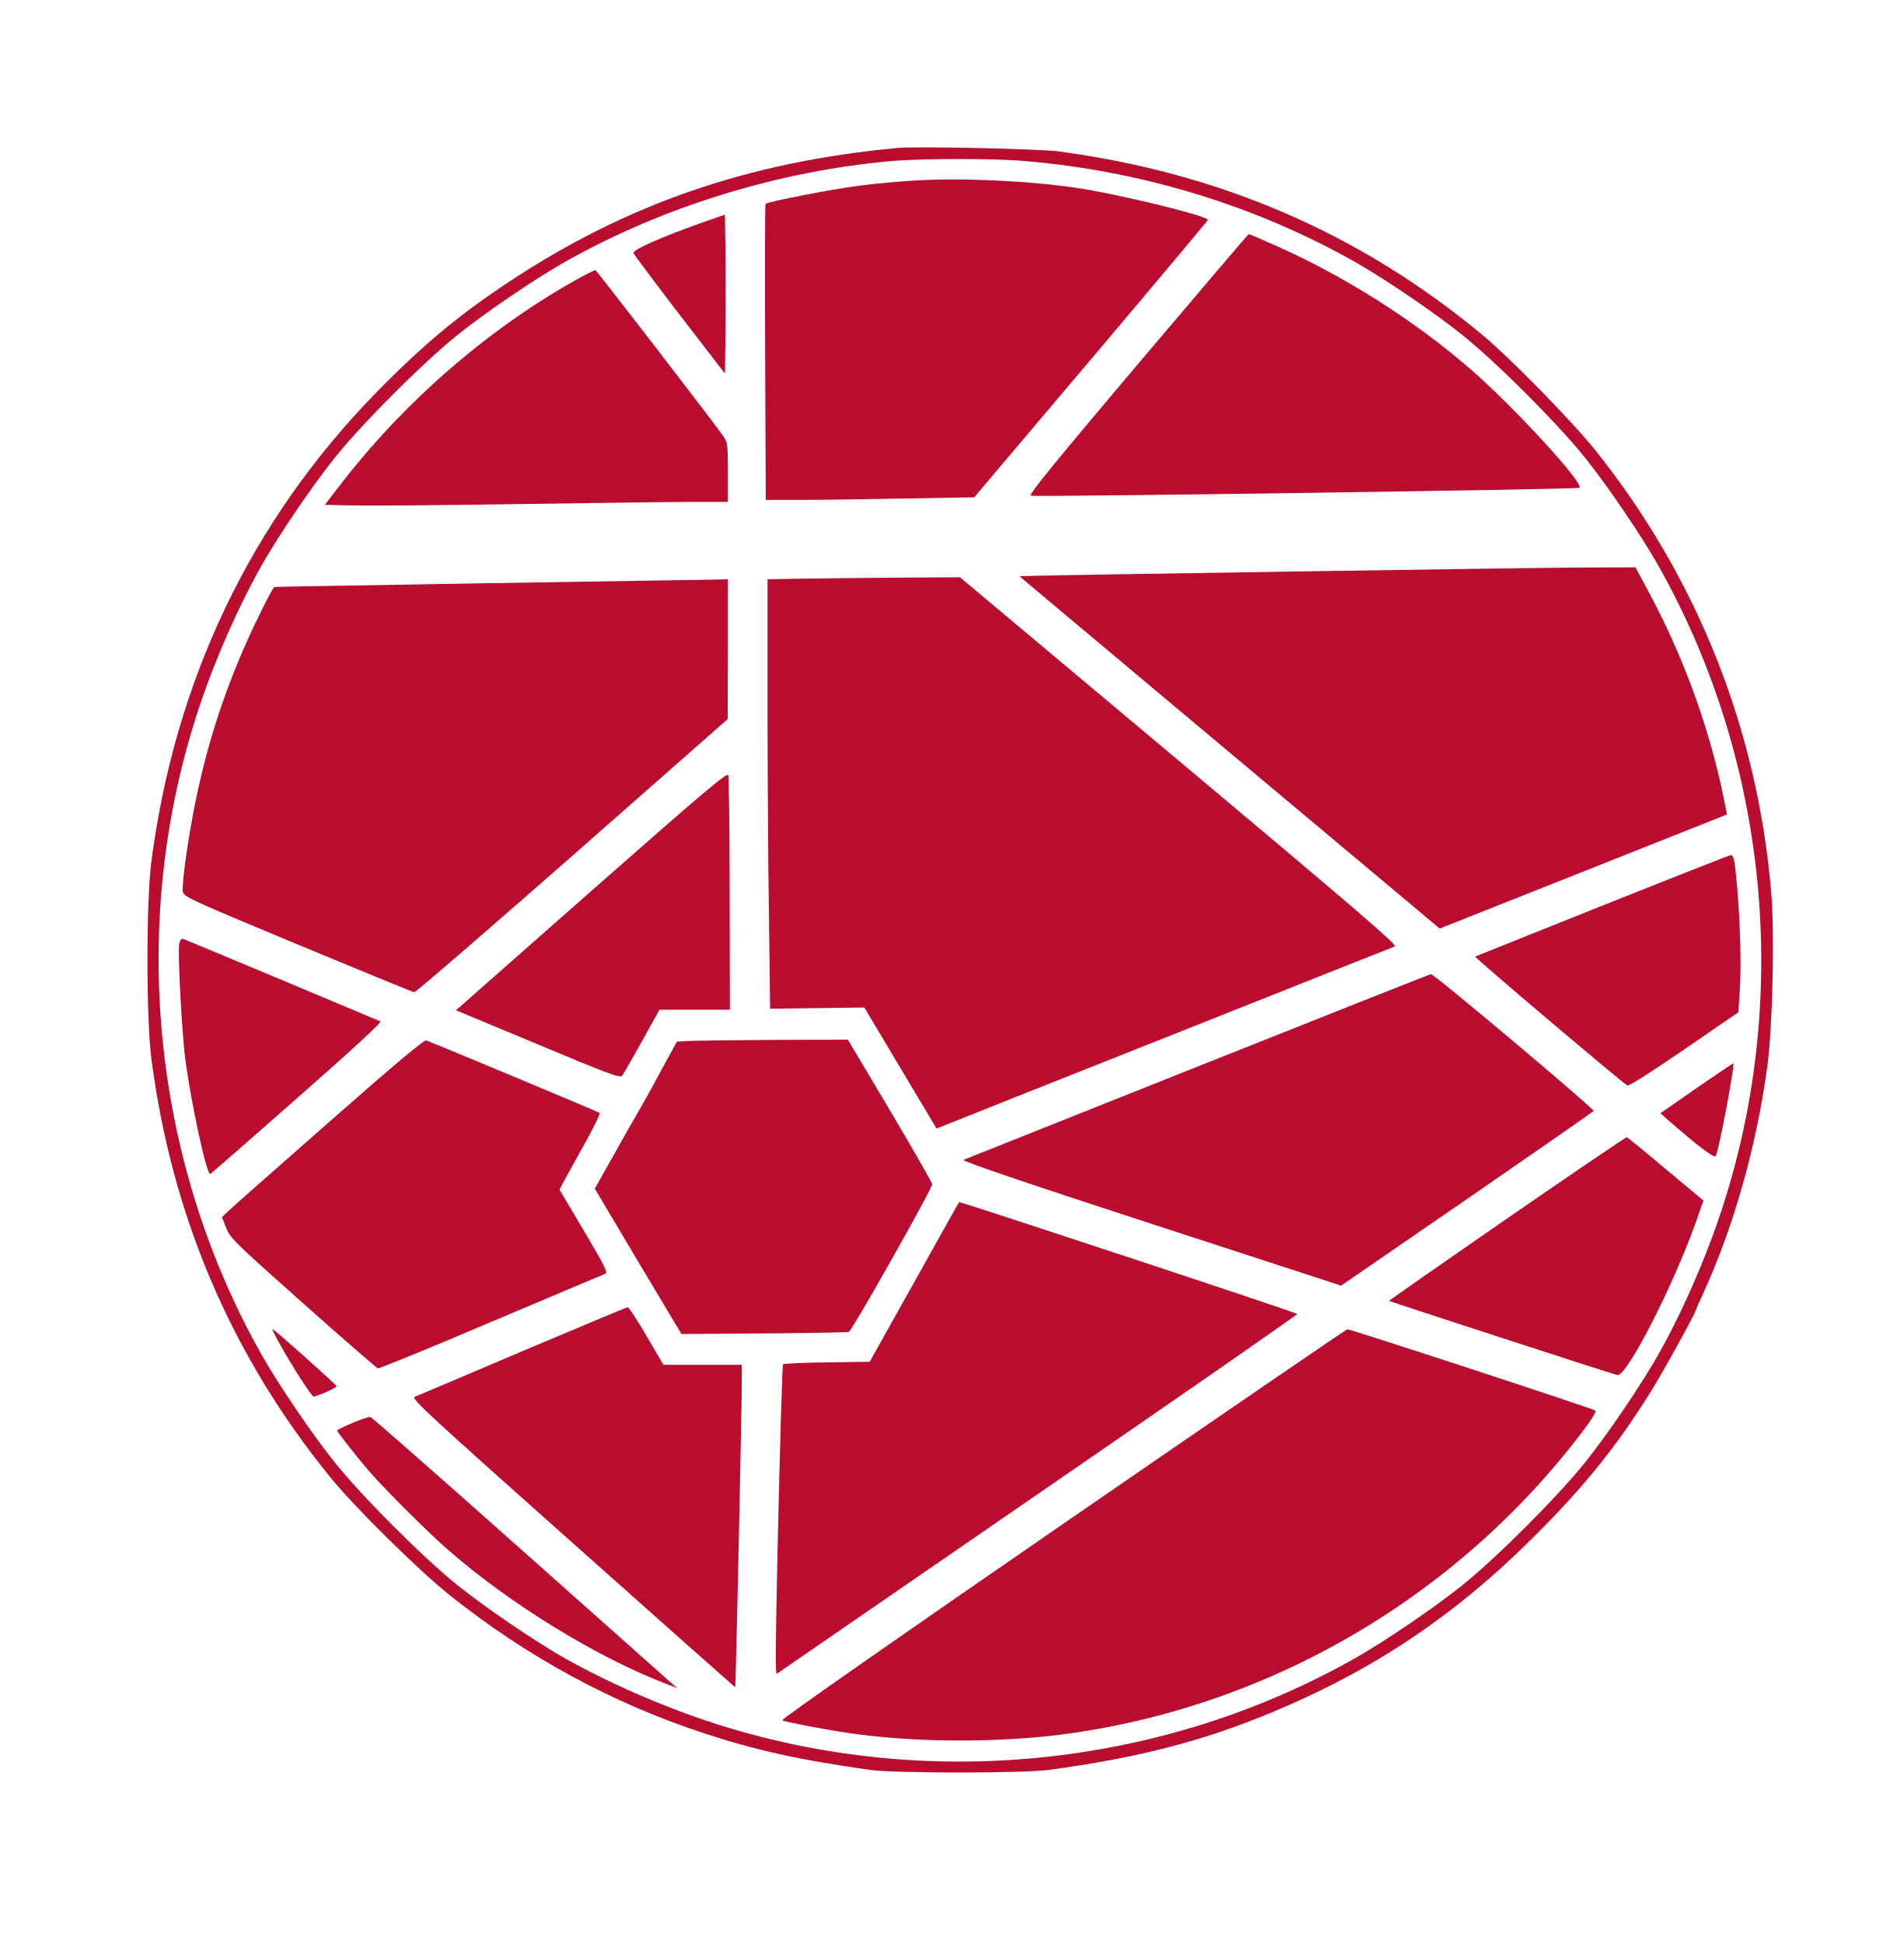
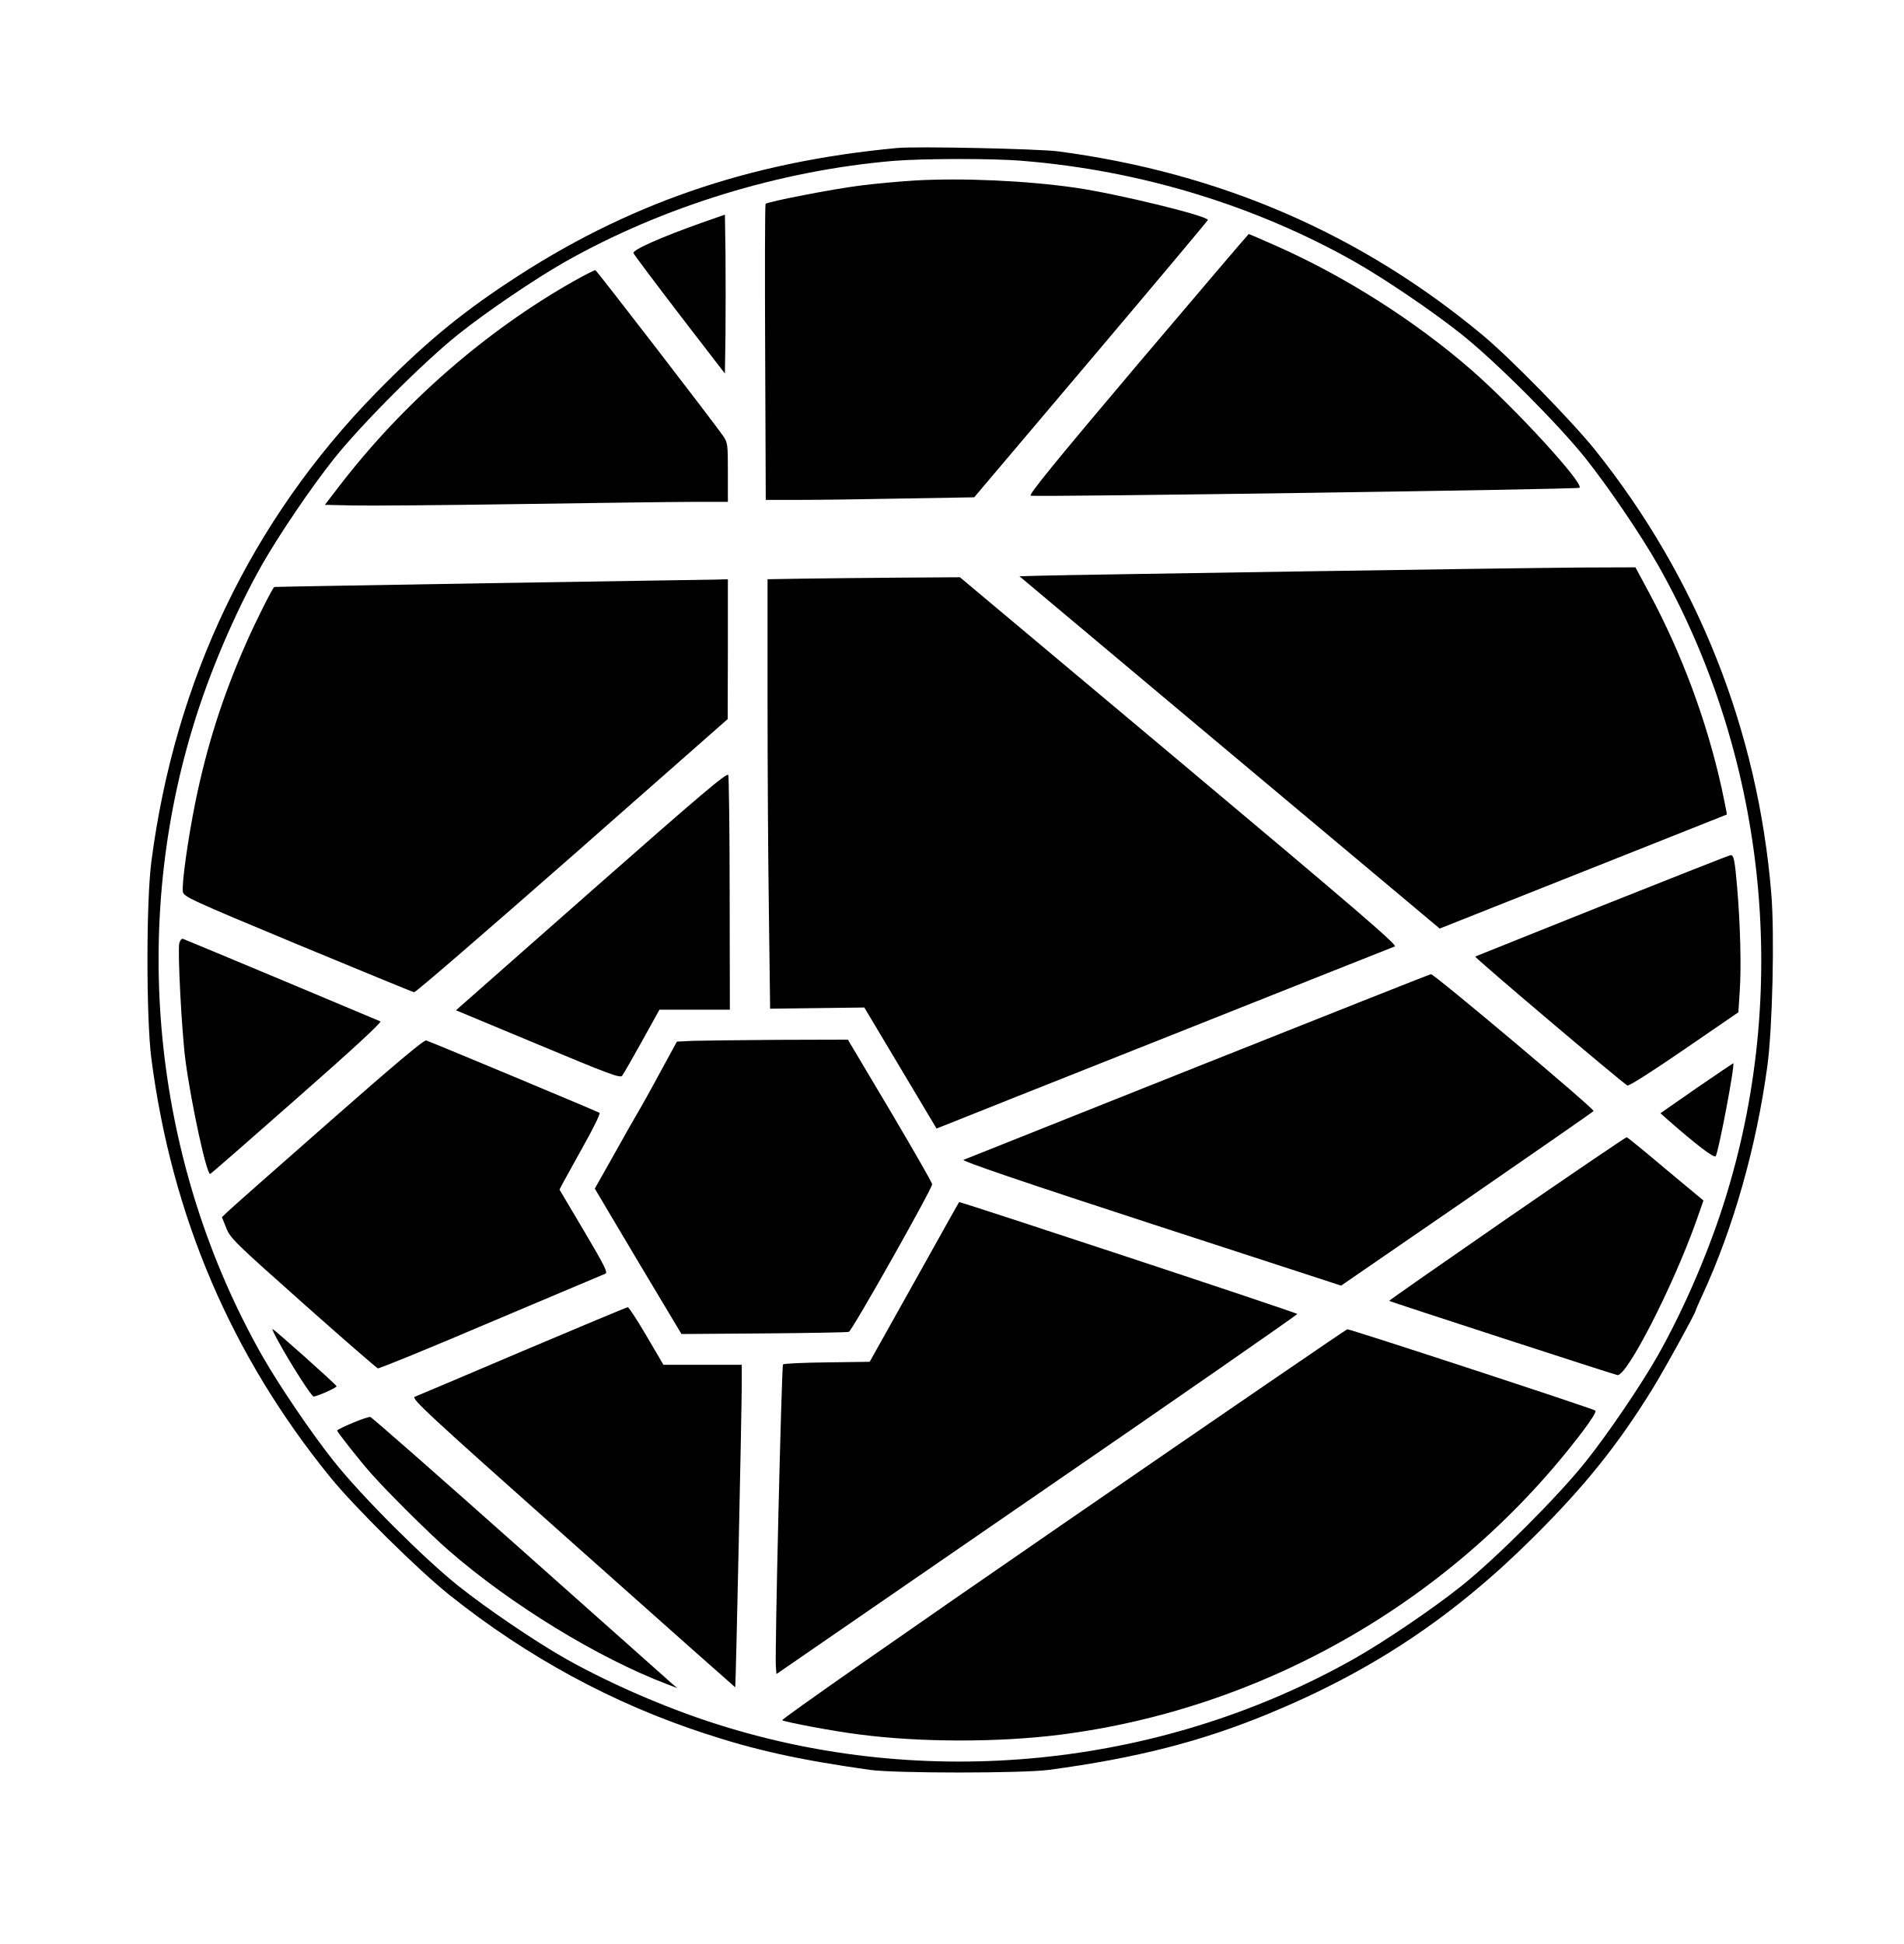
<svg xmlns="http://www.w3.org/2000/svg" version="1.1" id="Layer_1" x="0px" y="0px" viewBox="0 0 960 980" style="enable-background:new 0 0 960 980;" xml:space="preserve">
  <style type="text/css">
- 	.st0{fill:#BA0C2F;}
+ 	.st0{fill:#fffff;}
</style>
  <g transform="translate(0,980) scale(0.1,-0.1)">
    <path class="st0" d="M4525,9054c-752-70-1369-283-1965-679c-251-166-432-318-665-556C1267,7176,882,6372,763,5455   c-26-201-26-788,0-990c103-796,404-1500,904-2114c123-151,445-469,601-593c390-311,821-545,1283-696c258-85,479-134,834-184   c123-18,775-18,905,0c440,59,768,143,1109,284c523,216,933,490,1337,893c257,256,420,460,592,737c61,98,222,391,222,402   c0,3,15,37,34,78c156,338,272,748,327,1153c26,192,37,664,20,870c-68,824-372,1590-887,2235c-118,147-426,462-569,581   c-613,510-1323,818-2140,926C5231,9050,4625,9063,4525,9054z M5157,8989c592-48,1173-225,1676-510c151-86,393-250,537-365   c173-138,486-451,624-624c115-144,279-386,365-537c539-952,668-2113,350-3163c-82-274-214-582-350-823c-86-151-250-393-365-537   c-138-173-451-486-624-624c-144-115-386-279-537-365c-952-539-2113-668-3163-350c-274,82-582,214-823,350c-151,86-393,250-537,365   c-173,138-486,451-624,624c-115,144-279,386-365,537c-539,952-668,2113-350,3163c82,274,214,582,350,823c86,151,250,393,365,537   c138,173,451,486,624,624c144,115,386,279,537,365c495,280,1084,461,1658,510C4652,9001,5010,9002,5157,8989z" />
    <path class="st0" d="M4611,8890c-79-5-200-16-270-25c-138-17-473-82-481-93c-3-4-4-341-2-749l3-743h172c95,0,331,3,526,7l353,6   l589,696c324,383,589,699,589,702c0,21-461,133-670,163C5177,8889,4852,8904,4611,8890z" />
    <path class="st0" d="M3535,8676c-200-71-347-136-341-152c3-8,108-148,233-311l228-296l3,201c1,111,1,292,0,401l-3,199L3535,8676z" />
    <path class="st0" d="M5736,7963c-417-493-552-659-539-662c33-7,2758,32,2767,40c24,21-325,402-544,593c-282,246-637,472-982,625   c-76,34-139,61-142,61C6294,8620,6042,8324,5736,7963z" />
    <path class="st0" d="M2897,8385c-447-252-866-618-1186-1035l-73-95l138-3c77-2,459,1,849,7c391,6,785,11,878,11h167v149   c0,139-1,150-23,182c-43,63-637,834-645,837C2998,8439,2951,8415,2897,8385z" />
    <path class="st0" d="M6530,6919c-641-10-1216-19-1278-21l-112-3l787-660c434-363,910-763,1060-888l272-228l723,287   c398,158,724,288,725,288c1,1-11,60-26,131c-75,340-200,676-364,983l-71,132l-276-1C7819,6938,7171,6929,6530,6919z" />
    <path class="st0" d="M4048,6883l-178-3v-613c0-336,3-823,7-1082l6-470l238,3l237,3l182-305l182-305l46,18c26,11,542,216,1147,456   c605,241,1108,440,1118,444c15,6-219,206-1087,934l-1106,927l-308-2C4363,6887,4145,6884,4048,6883z" />
    <path class="st0" d="M2460,6860c-591-10-1076-18-1077-19c-10-7-94-174-141-281c-120-271-199-521-257-804c-37-184-69-408-63-451   c3-25,35-40,578-266c316-131,581-240,588-241c7-2,365,308,797,687l784,690l1,353v352l-67-2C3565,6878,3051,6869,2460,6860z" />
    <path class="st0" d="M2982,5309l-683-602l413-172c356-149,415-171,425-158c6,8,51,86,100,174l88,159h178h177l-1,583   c0,320-4,590-7,600C3666,5907,3535,5796,2982,5309z" />
    <path class="st0" d="M8080,5235c-349-140-638-255-642-257c-7-3,735-631,767-650c7-5,121,68,286,181l274,188l7,109   c8,118,3,329-13,519c-12,139-17,165-33,164C8720,5489,8429,5374,8080,5235z" />
    <path class="st0" d="M904,5045c-9-37,12-444,31-590c29-218,107-579,125-573c5,2,202,174,439,383c278,244,427,382,419,386   c-10,5-944,396-995,416C916,5070,908,5060,904,5045z" />
    <path class="st0" d="M6040,4424c-641-255-1173-467-1182-471c-12-5,298-111,943-321l961-313l634,436c348,240,636,440,639,444   c6,10-804,691-820,690C7210,4889,6681,4679,6040,4424z" />
    <path class="st0" d="M1654,4139c-263-231-492-433-507-448l-28-27l22-55c20-51,44-74,387-379c201-179,371-326,377-328   c7-2,264,103,571,234c308,130,567,239,576,243c14,5-3,39-107,215l-124,209l16,31c9,17,56,102,105,190c49,87,86,162,81,166   c-6,5-815,343-874,365C2138,4559,1987,4432,1654,4139z" />
    <path class="st0" d="M3494,4553l-81-4l-83-152c-45-84-97-177-115-207s-74-129-124-219l-92-163l218-367l219-366l414,3   c228,2,422,5,430,8c16,5,420,721,420,744c0,8-96,175-212,371l-213,358l-350-1C3733,4557,3539,4554,3494,4553z" />
    <path class="st0" d="M8553,4314l-181-126l36-32c147-129,236-197,243-184c16,30,99,469,88,468C8737,4439,8653,4383,8553,4314z" />
    <path class="st0" d="M7598,3657c-328-227-595-413-594-415c5-4,1130-370,1151-374c47-8,279,444,396,772l38,108l-190,158   c-104,88-192,160-197,161C8198,4068,7926,3883,7598,3657z" />
    <path class="st0" d="M4610,3337l-225-402l-215-3c-118-1-218-6-222-10c-7-7-42-1459-36-1525l3-36l1313,904   c722,496,1313,907,1313,911c0,6-1689,564-1705,564C4835,3740,4734,3559,4610,3337z" />
    <path class="st0" d="M2635,2989c-286-122-530-225-543-230c-21-8,51-75,795-737c450-401,819-728,820-728c3,2,33,1407,33,1529v97   h-197h-198l-85,145c-47,80-89,145-95,145C3160,3210,2921,3110,2635,2989z" />
    <path class="st0" d="M1406,3033c62-113,165-273,175-273c17,0,119,45,116,52c-3,9-315,288-323,288C1371,3100,1385,3070,1406,3033z" />
    <path class="st0" d="M5359,2117c-803-553-1422-985-1415-989c18-10,261-56,391-72c307-40,700-40,1010-1c1041,133,1996,687,2634,1528   c44,58,71,101,65,106c-9,9-1236,411-1251,410C6789,3099,6143,2657,5359,2117z" />
    <path class="st0" d="M1778,2627c-43-18-78-35-78-39c0-7,115-153,173-218c81-92,295-304,387-384c314-274,755-544,1105-677l50-19   l-26,22c-15,13-360,320-768,683s-747,661-754,662C1861,2658,1820,2645,1778,2627z" />
  </g>
</svg>
